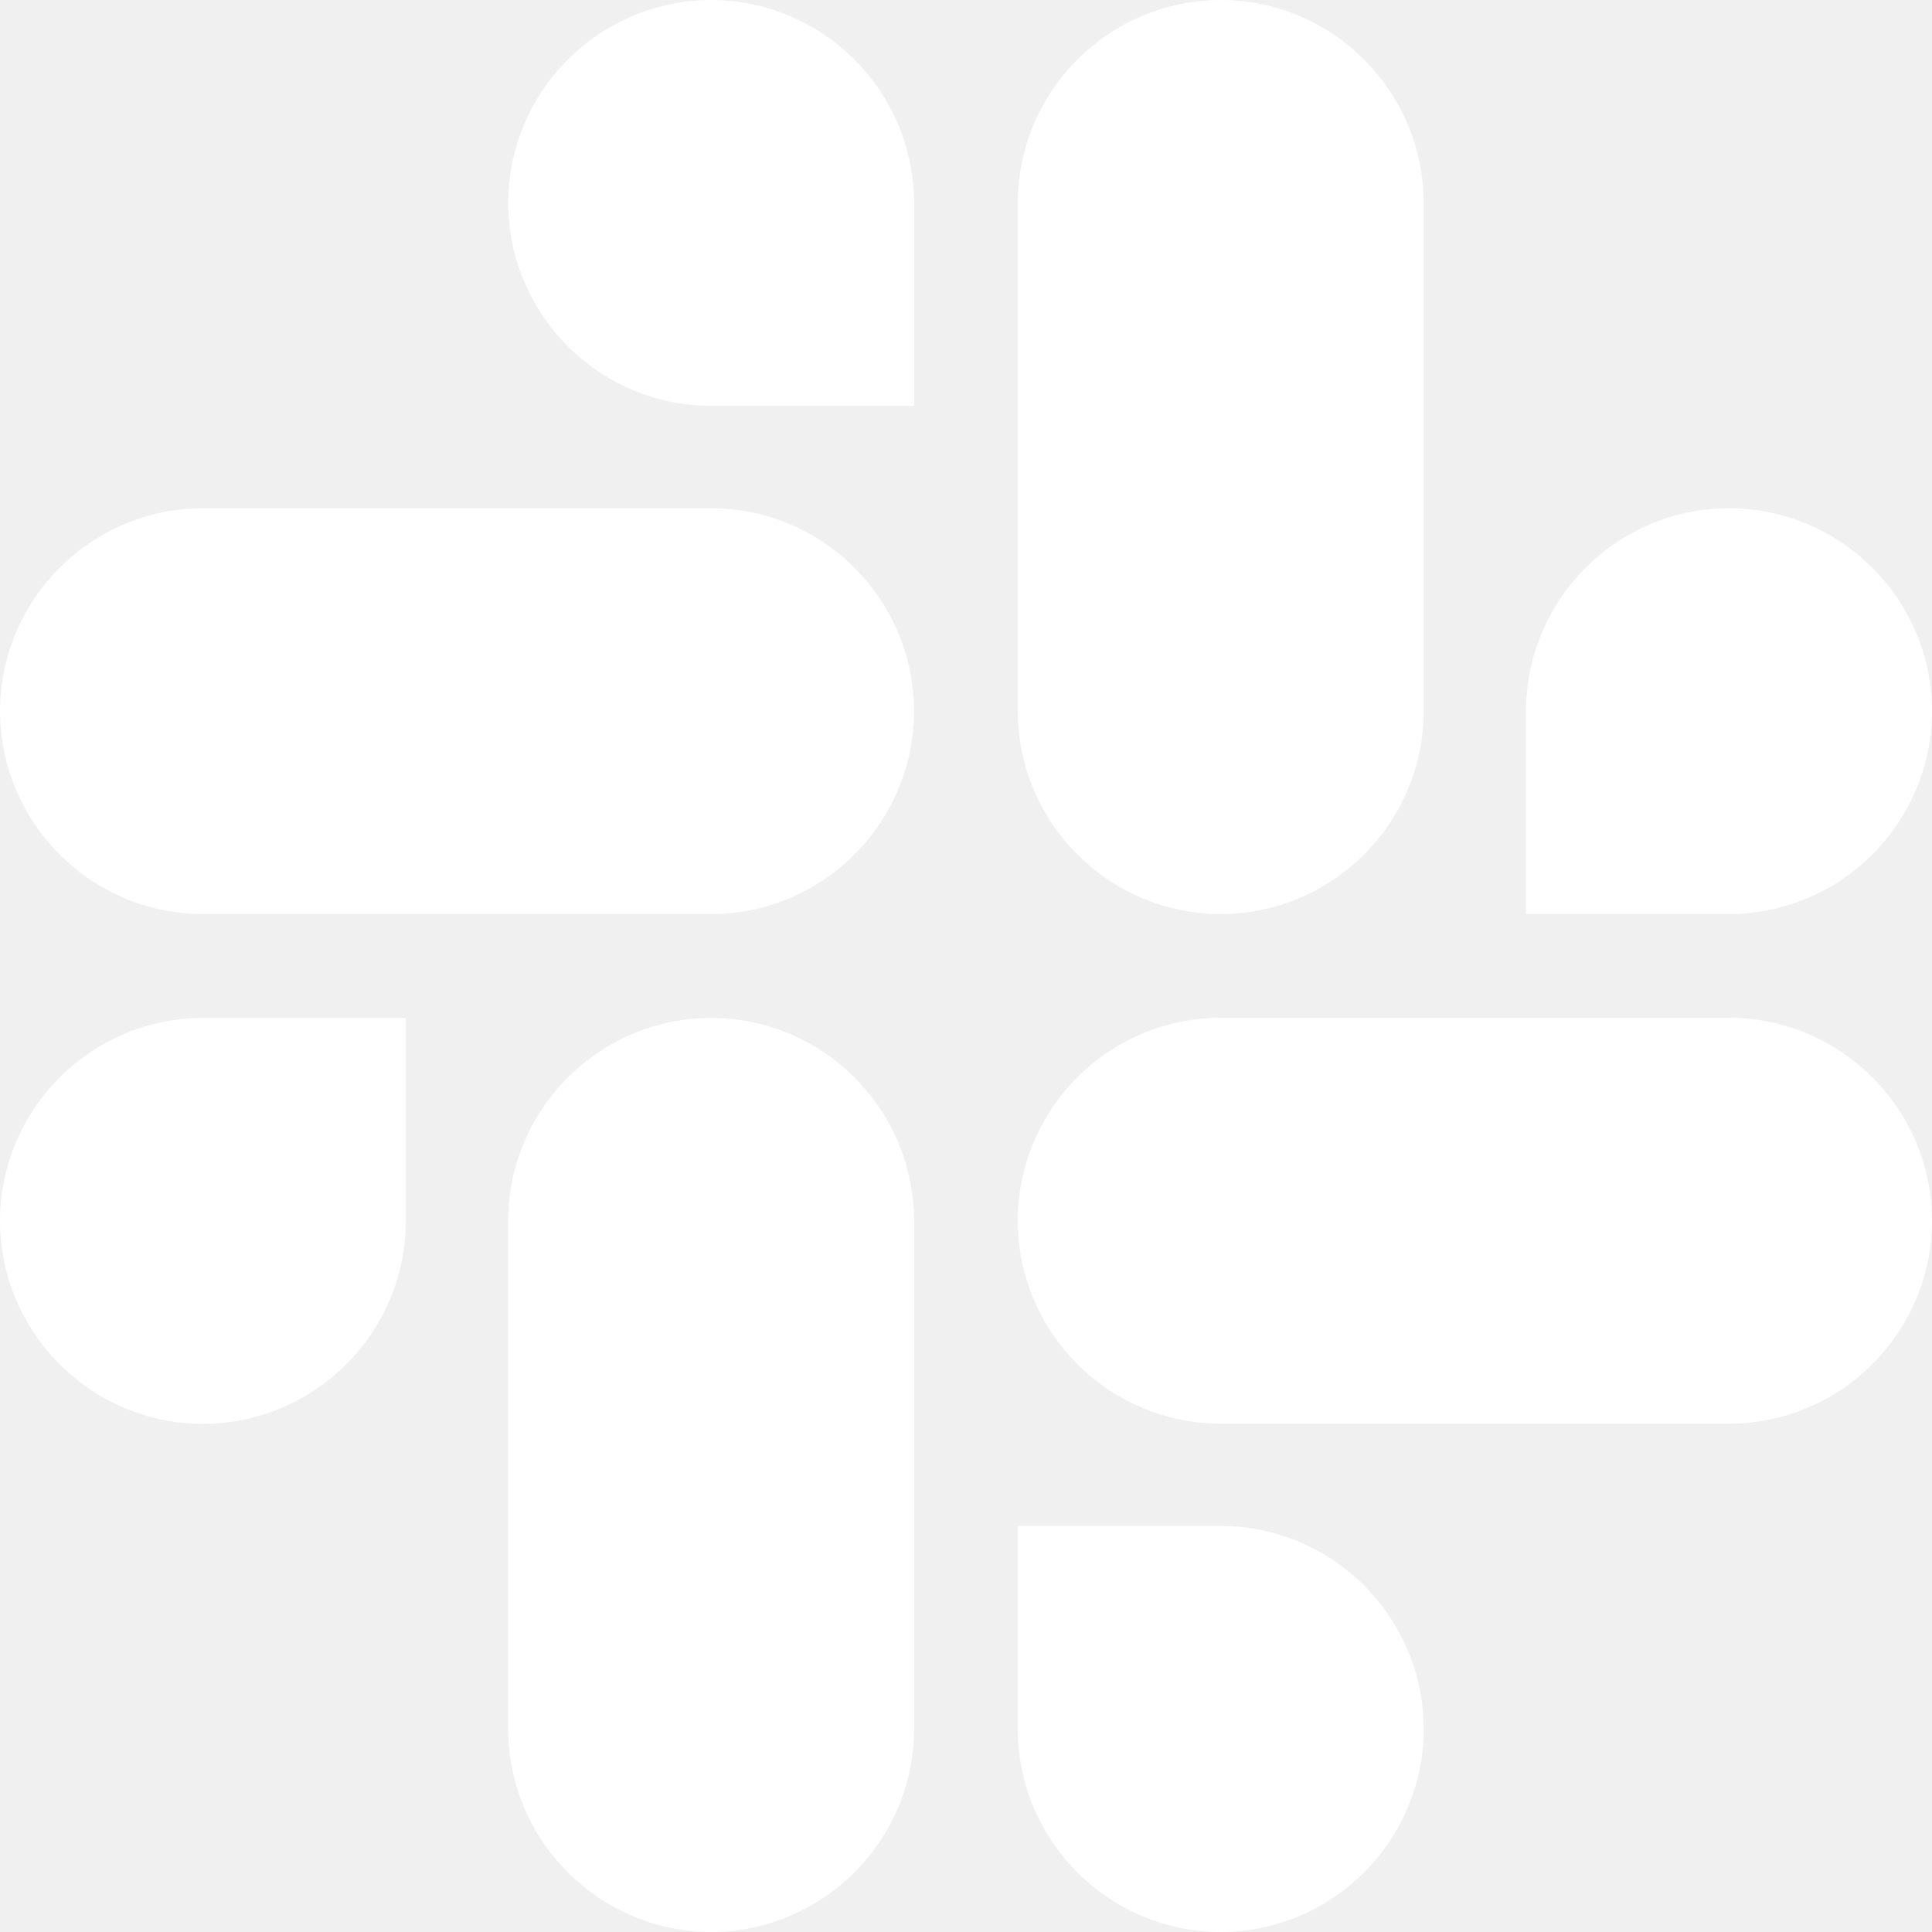
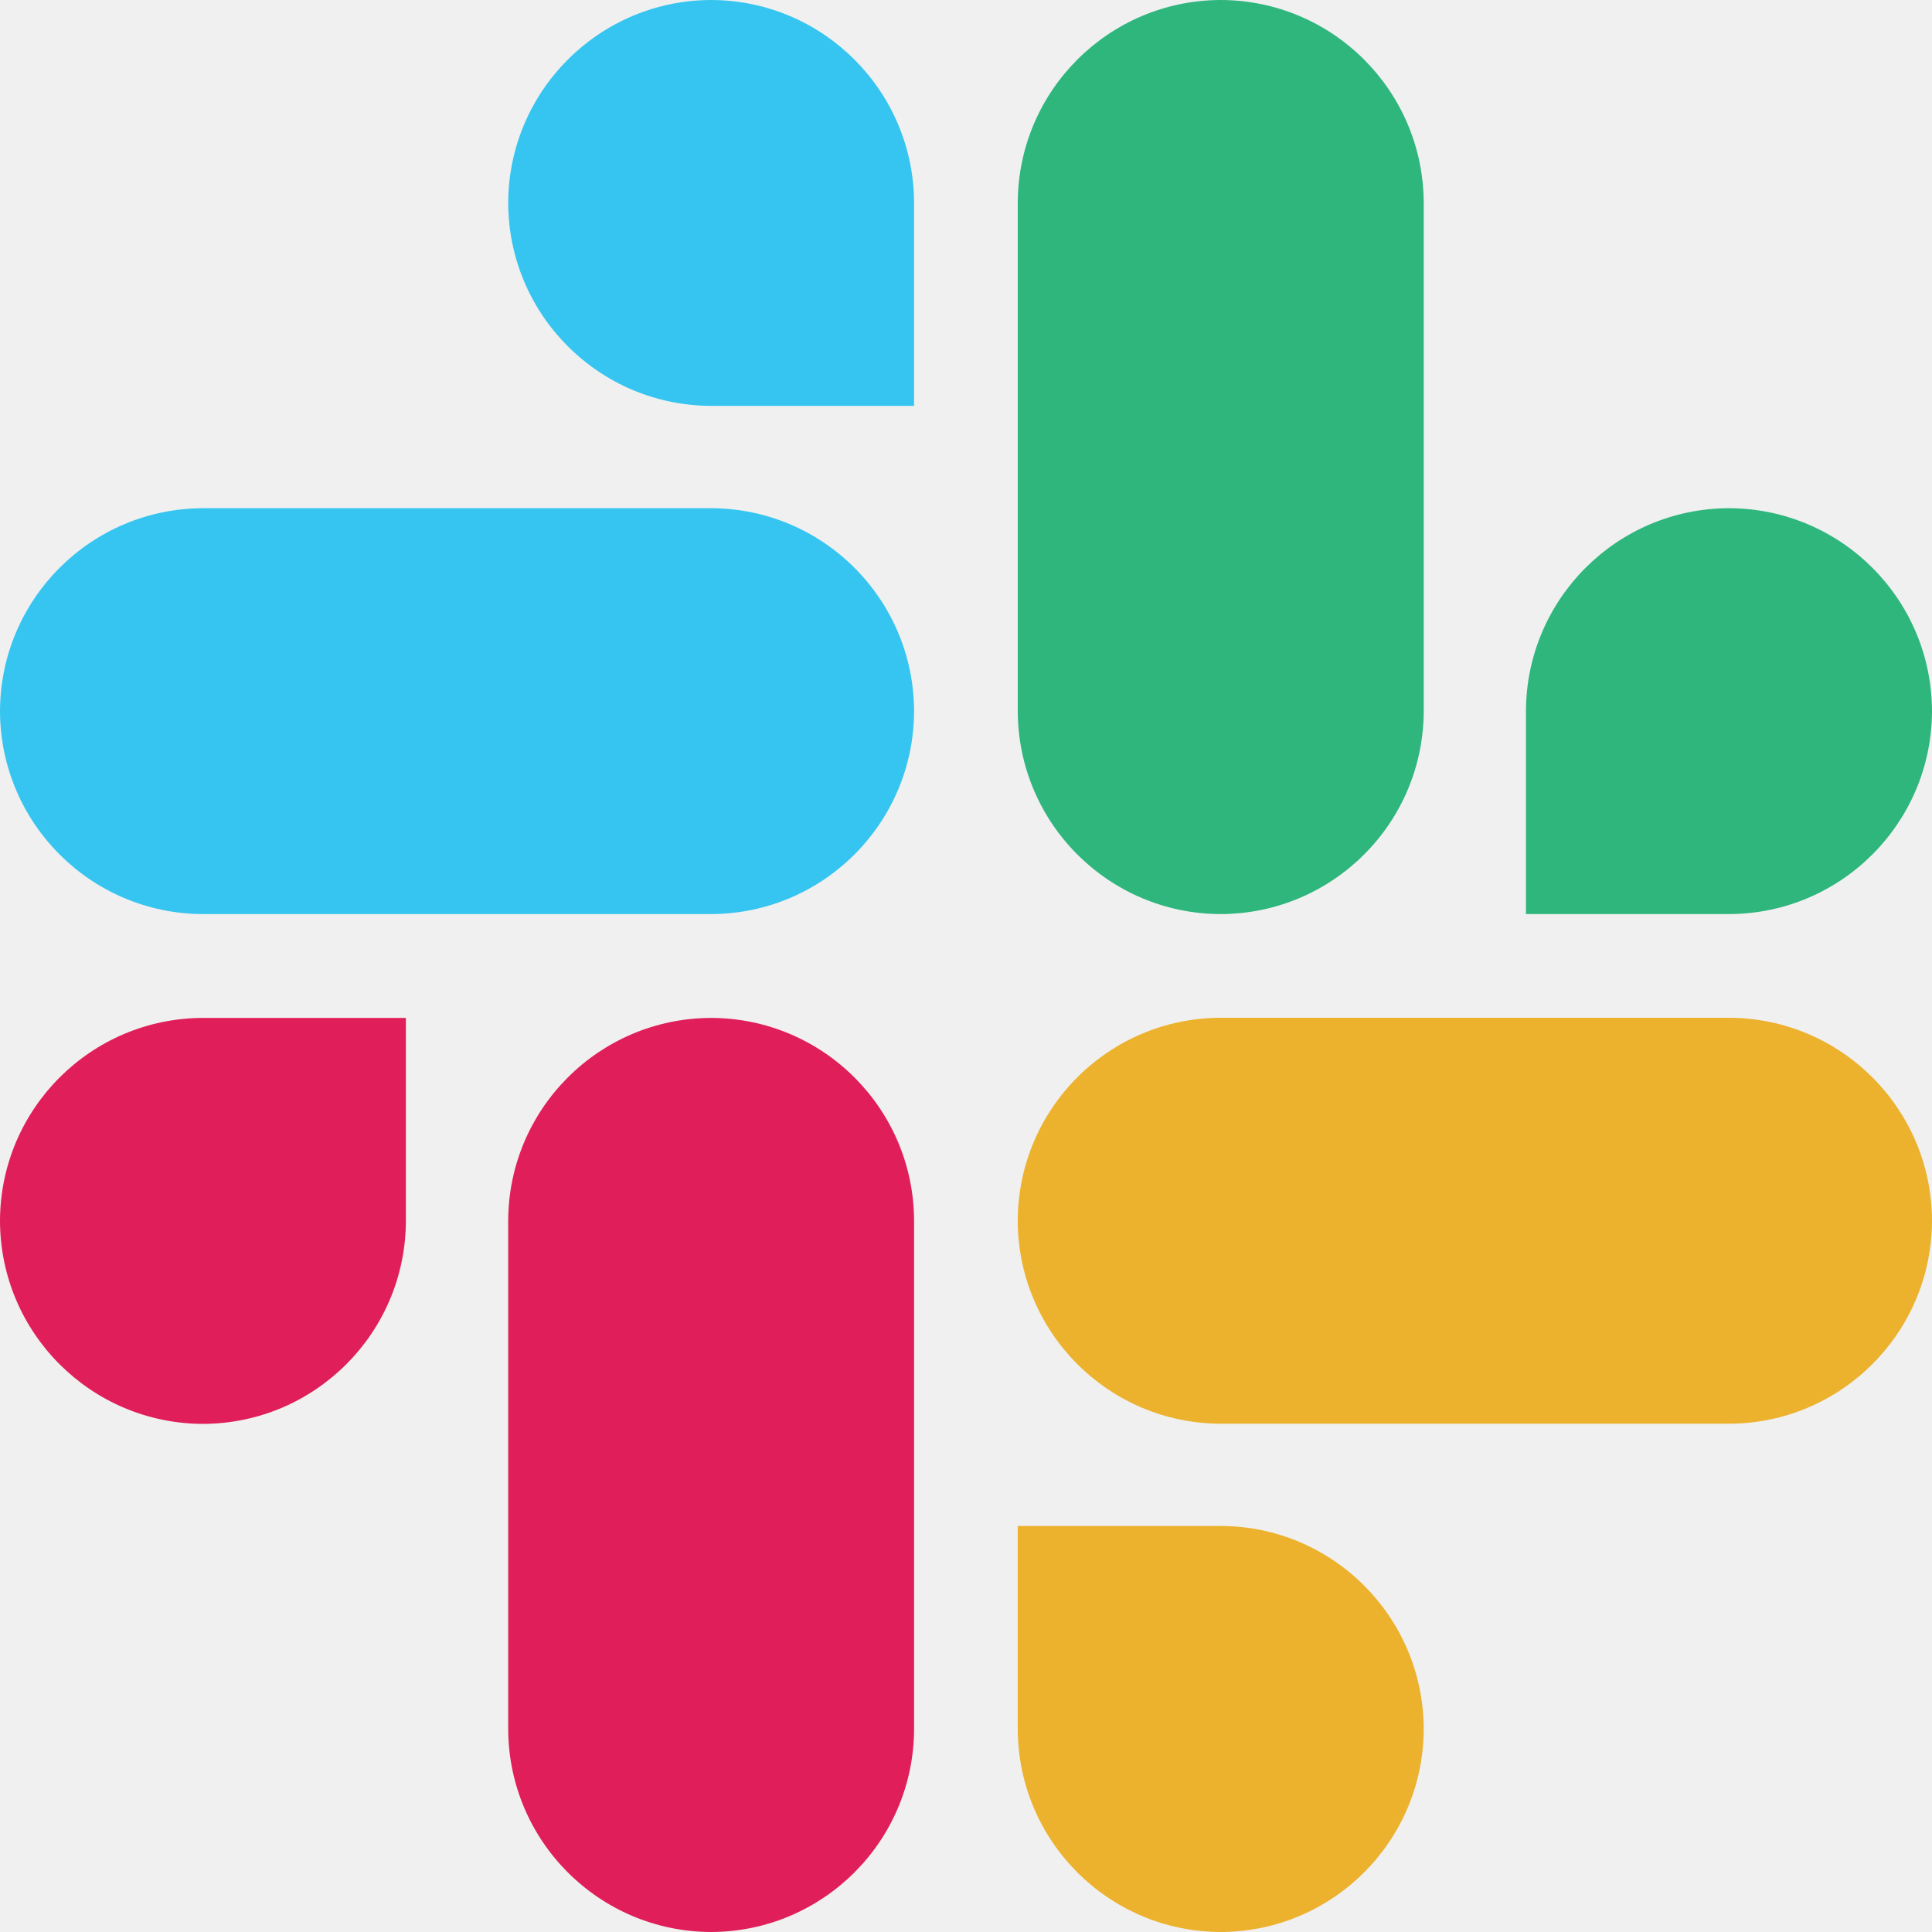
- <svg xmlns="http://www.w3.org/2000/svg" viewBox="0 0 24 24" width="24" height="24" fill="white">
-   <path d="M5.042 15.165a2.528 2.528 0 0 1-2.52 2.523A2.528 2.528 0 0 1 0 15.165a2.527 2.527 0 0 1 2.522-2.52h2.52v2.52zm1.271 0a2.527 2.527 0 0 1 2.521-2.52 2.527 2.527 0 0 1 2.521 2.52v6.313A2.528 2.528 0 0 1 8.834 24a2.528 2.528 0 0 1-2.521-2.522v-6.313zM8.834 5.042a2.528 2.528 0 0 1-2.521-2.52A2.528 2.528 0 0 1 8.834 0a2.528 2.528 0 0 1 2.521 2.522v2.52H8.834zm0 1.271a2.528 2.528 0 0 1 2.521 2.521 2.528 2.528 0 0 1-2.521 2.521H2.522A2.528 2.528 0 0 1 0 8.834a2.528 2.528 0 0 1 2.522-2.521h6.312zM18.956 8.834a2.528 2.528 0 0 1 2.522-2.521A2.528 2.528 0 0 1 24 8.834a2.528 2.528 0 0 1-2.522 2.521h-2.522V8.834zm-1.27 0a2.528 2.528 0 0 1-2.523 2.521 2.527 2.527 0 0 1-2.52-2.521V2.522A2.527 2.527 0 0 1 15.163 0a2.528 2.528 0 0 1 2.523 2.522v6.312zM15.163 18.956a2.528 2.528 0 0 1 2.523 2.522A2.528 2.528 0 0 1 15.163 24a2.527 2.527 0 0 1-2.52-2.522v-2.522h2.52zm0-1.27a2.527 2.527 0 0 1-2.52-2.523 2.526 2.526 0 0 1 2.52-2.52h6.315A2.528 2.528 0 0 1 24 15.163a2.528 2.528 0 0 1-2.522 2.523h-6.315z" />
+ <svg xmlns="http://www.w3.org/2000/svg" viewBox="0 0 24 24" width="24" height="24">
+   <path d="M5.042 15.165a2.528 2.528 0 0 1-2.52 2.523A2.528 2.528 0 0 1 0 15.165a2.527 2.527 0 0 1 2.522-2.52h2.52v2.52zm1.271 0a2.527 2.527 0 0 1 2.521-2.52 2.527 2.527 0 0 1 2.521 2.52v6.313A2.528 2.528 0 0 1 8.834 24a2.528 2.528 0 0 1-2.521-2.522v-6.313z" fill="#E01E5A" />
+   <path d="M8.834 5.042a2.528 2.528 0 0 1-2.521-2.52A2.528 2.528 0 0 1 8.834 0a2.528 2.528 0 0 1 2.521 2.522v2.52H8.834zm0 1.271a2.528 2.528 0 0 1 2.521 2.521 2.528 2.528 0 0 1-2.521 2.521H2.522A2.528 2.528 0 0 1 0 8.834a2.528 2.528 0 0 1 2.522-2.521h6.312z" fill="#36C5F0" />
+   <path d="M18.956 8.834a2.528 2.528 0 0 1 2.522-2.521A2.528 2.528 0 0 1 24 8.834a2.528 2.528 0 0 1-2.522 2.521h-2.522V8.834zm-1.27 0a2.528 2.528 0 0 1-2.523 2.521 2.527 2.527 0 0 1-2.52-2.521V2.522A2.527 2.527 0 0 1 15.163 0a2.528 2.528 0 0 1 2.523 2.522v6.312z" fill="#2EB67D" />
+   <path d="M15.163 18.956a2.528 2.528 0 0 1 2.523 2.522A2.528 2.528 0 0 1 15.163 24a2.527 2.527 0 0 1-2.52-2.522v-2.522h2.52zm0-1.27a2.527 2.527 0 0 1-2.52-2.523 2.526 2.526 0 0 1 2.52-2.52h6.315A2.528 2.528 0 0 1 24 15.163a2.528 2.528 0 0 1-2.522 2.523h-6.315z" fill="#ECB22E" />
</svg>
